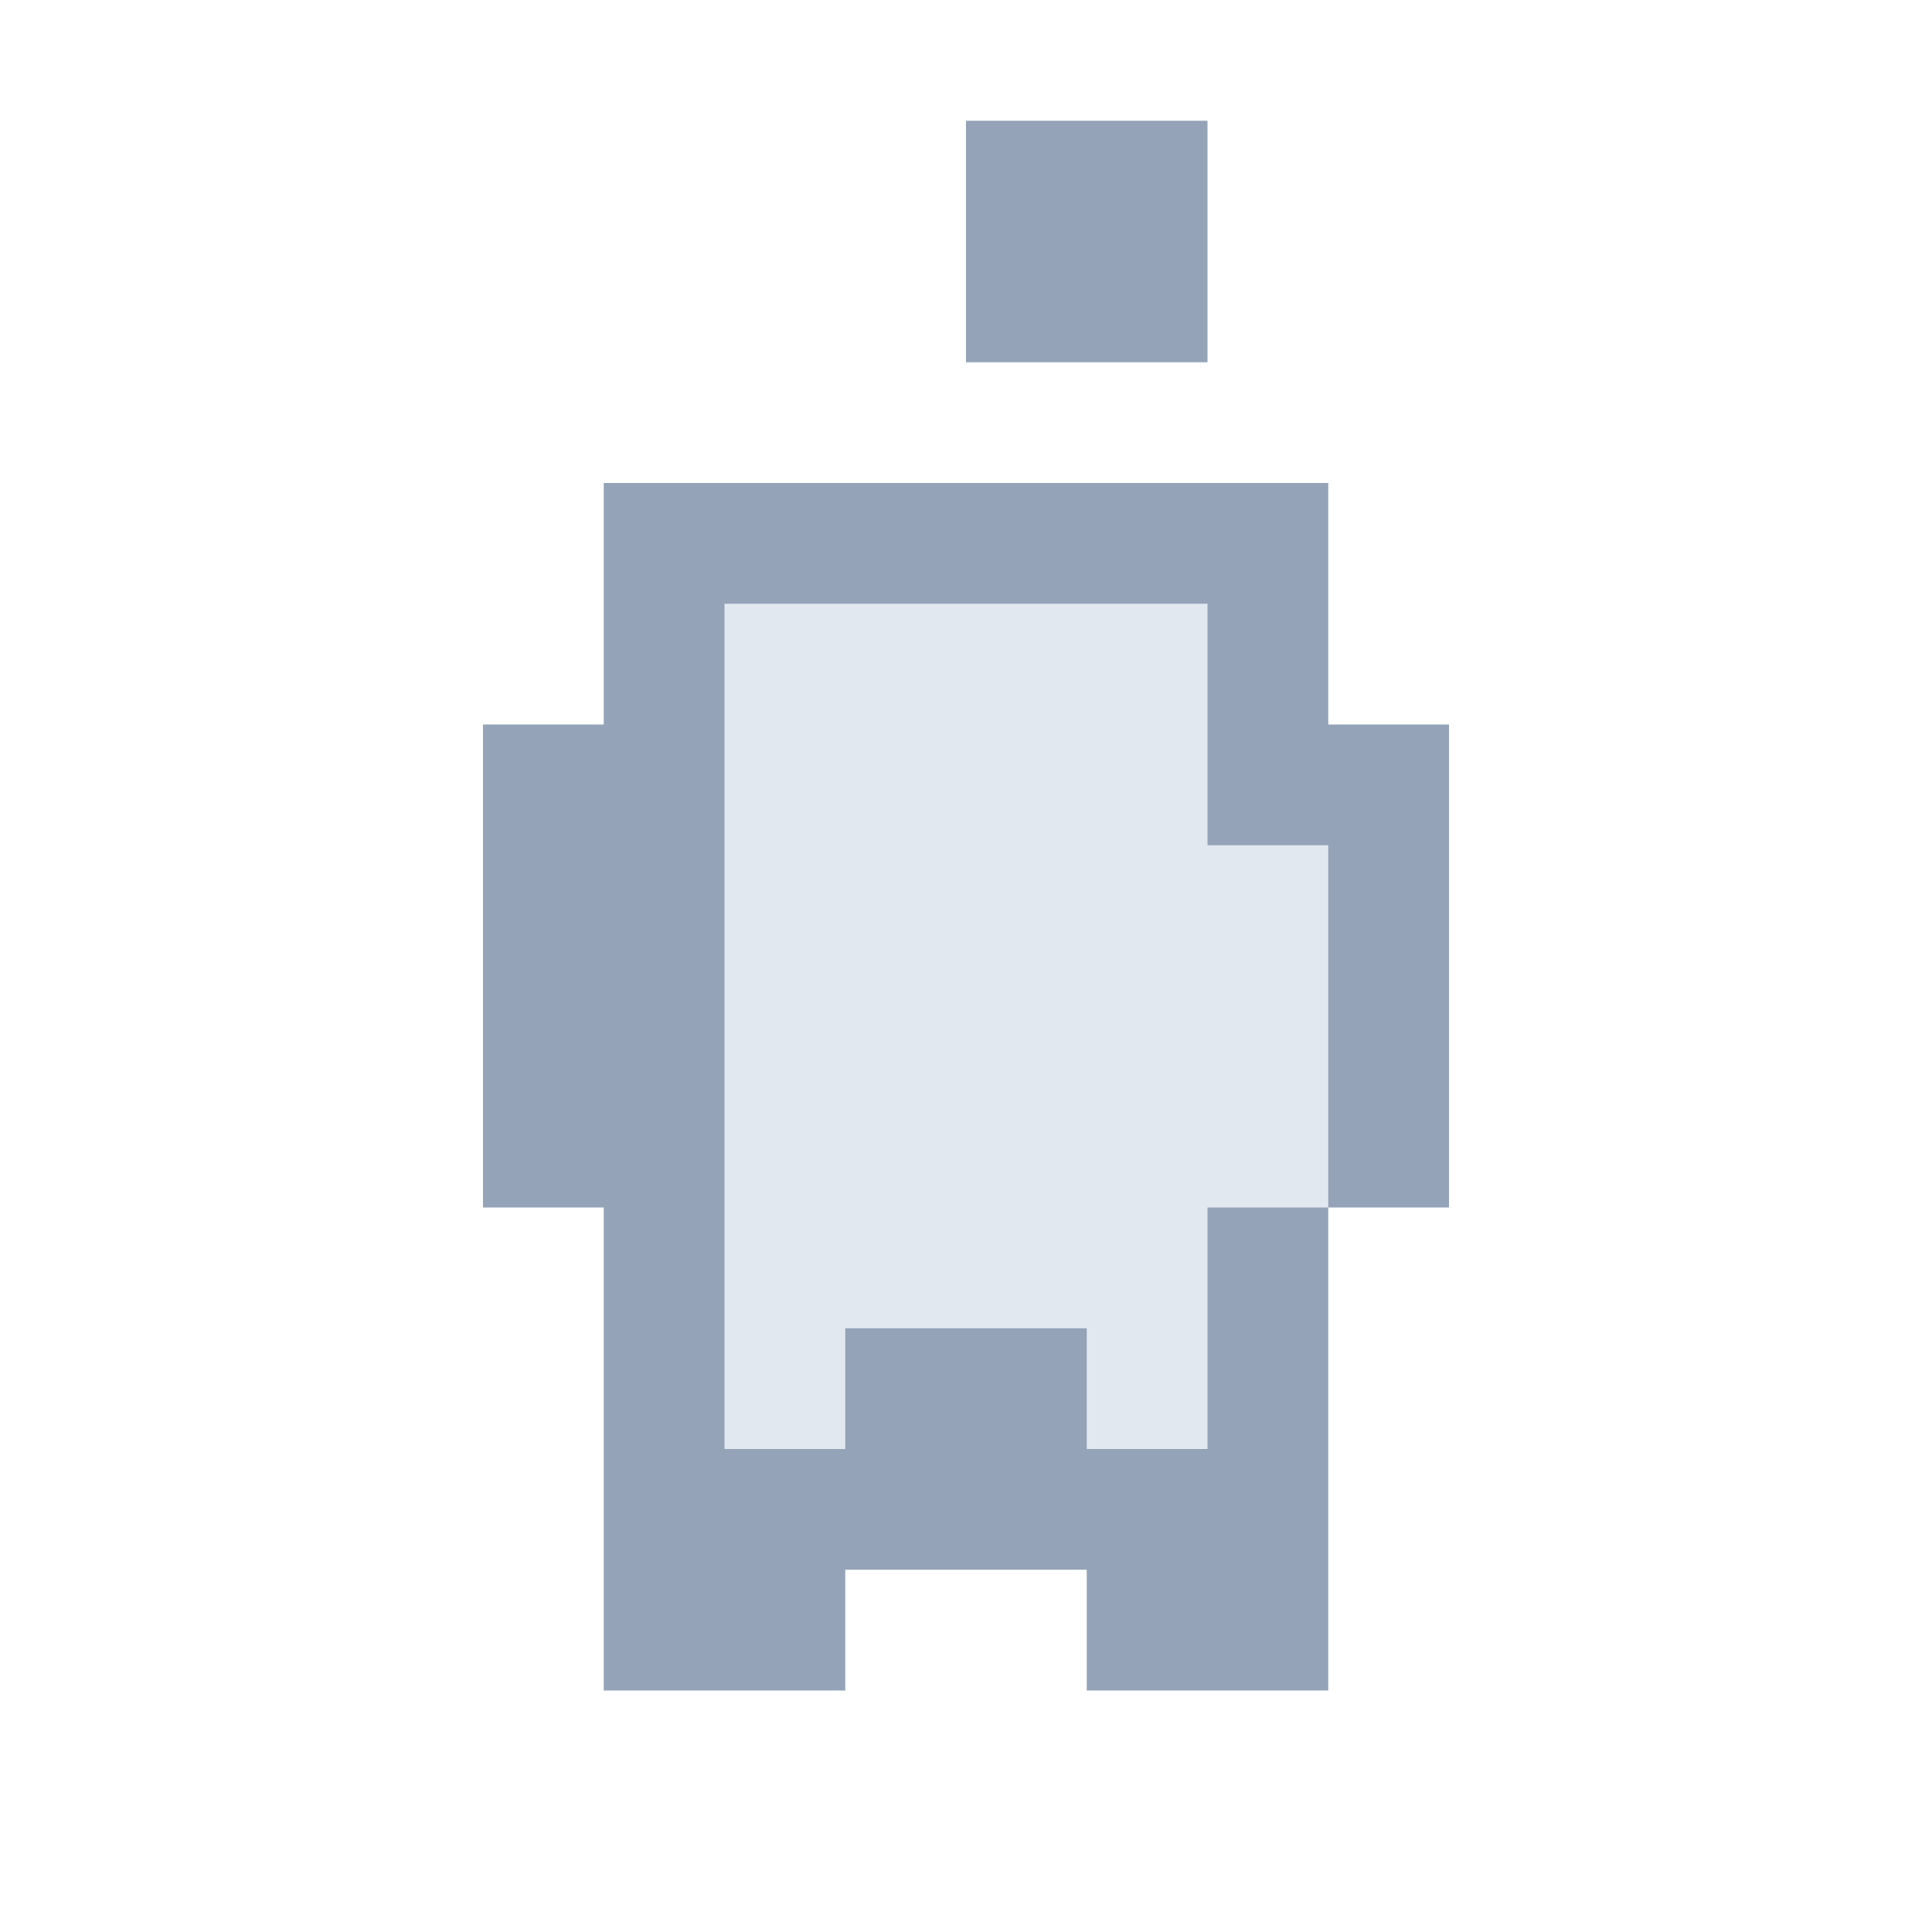
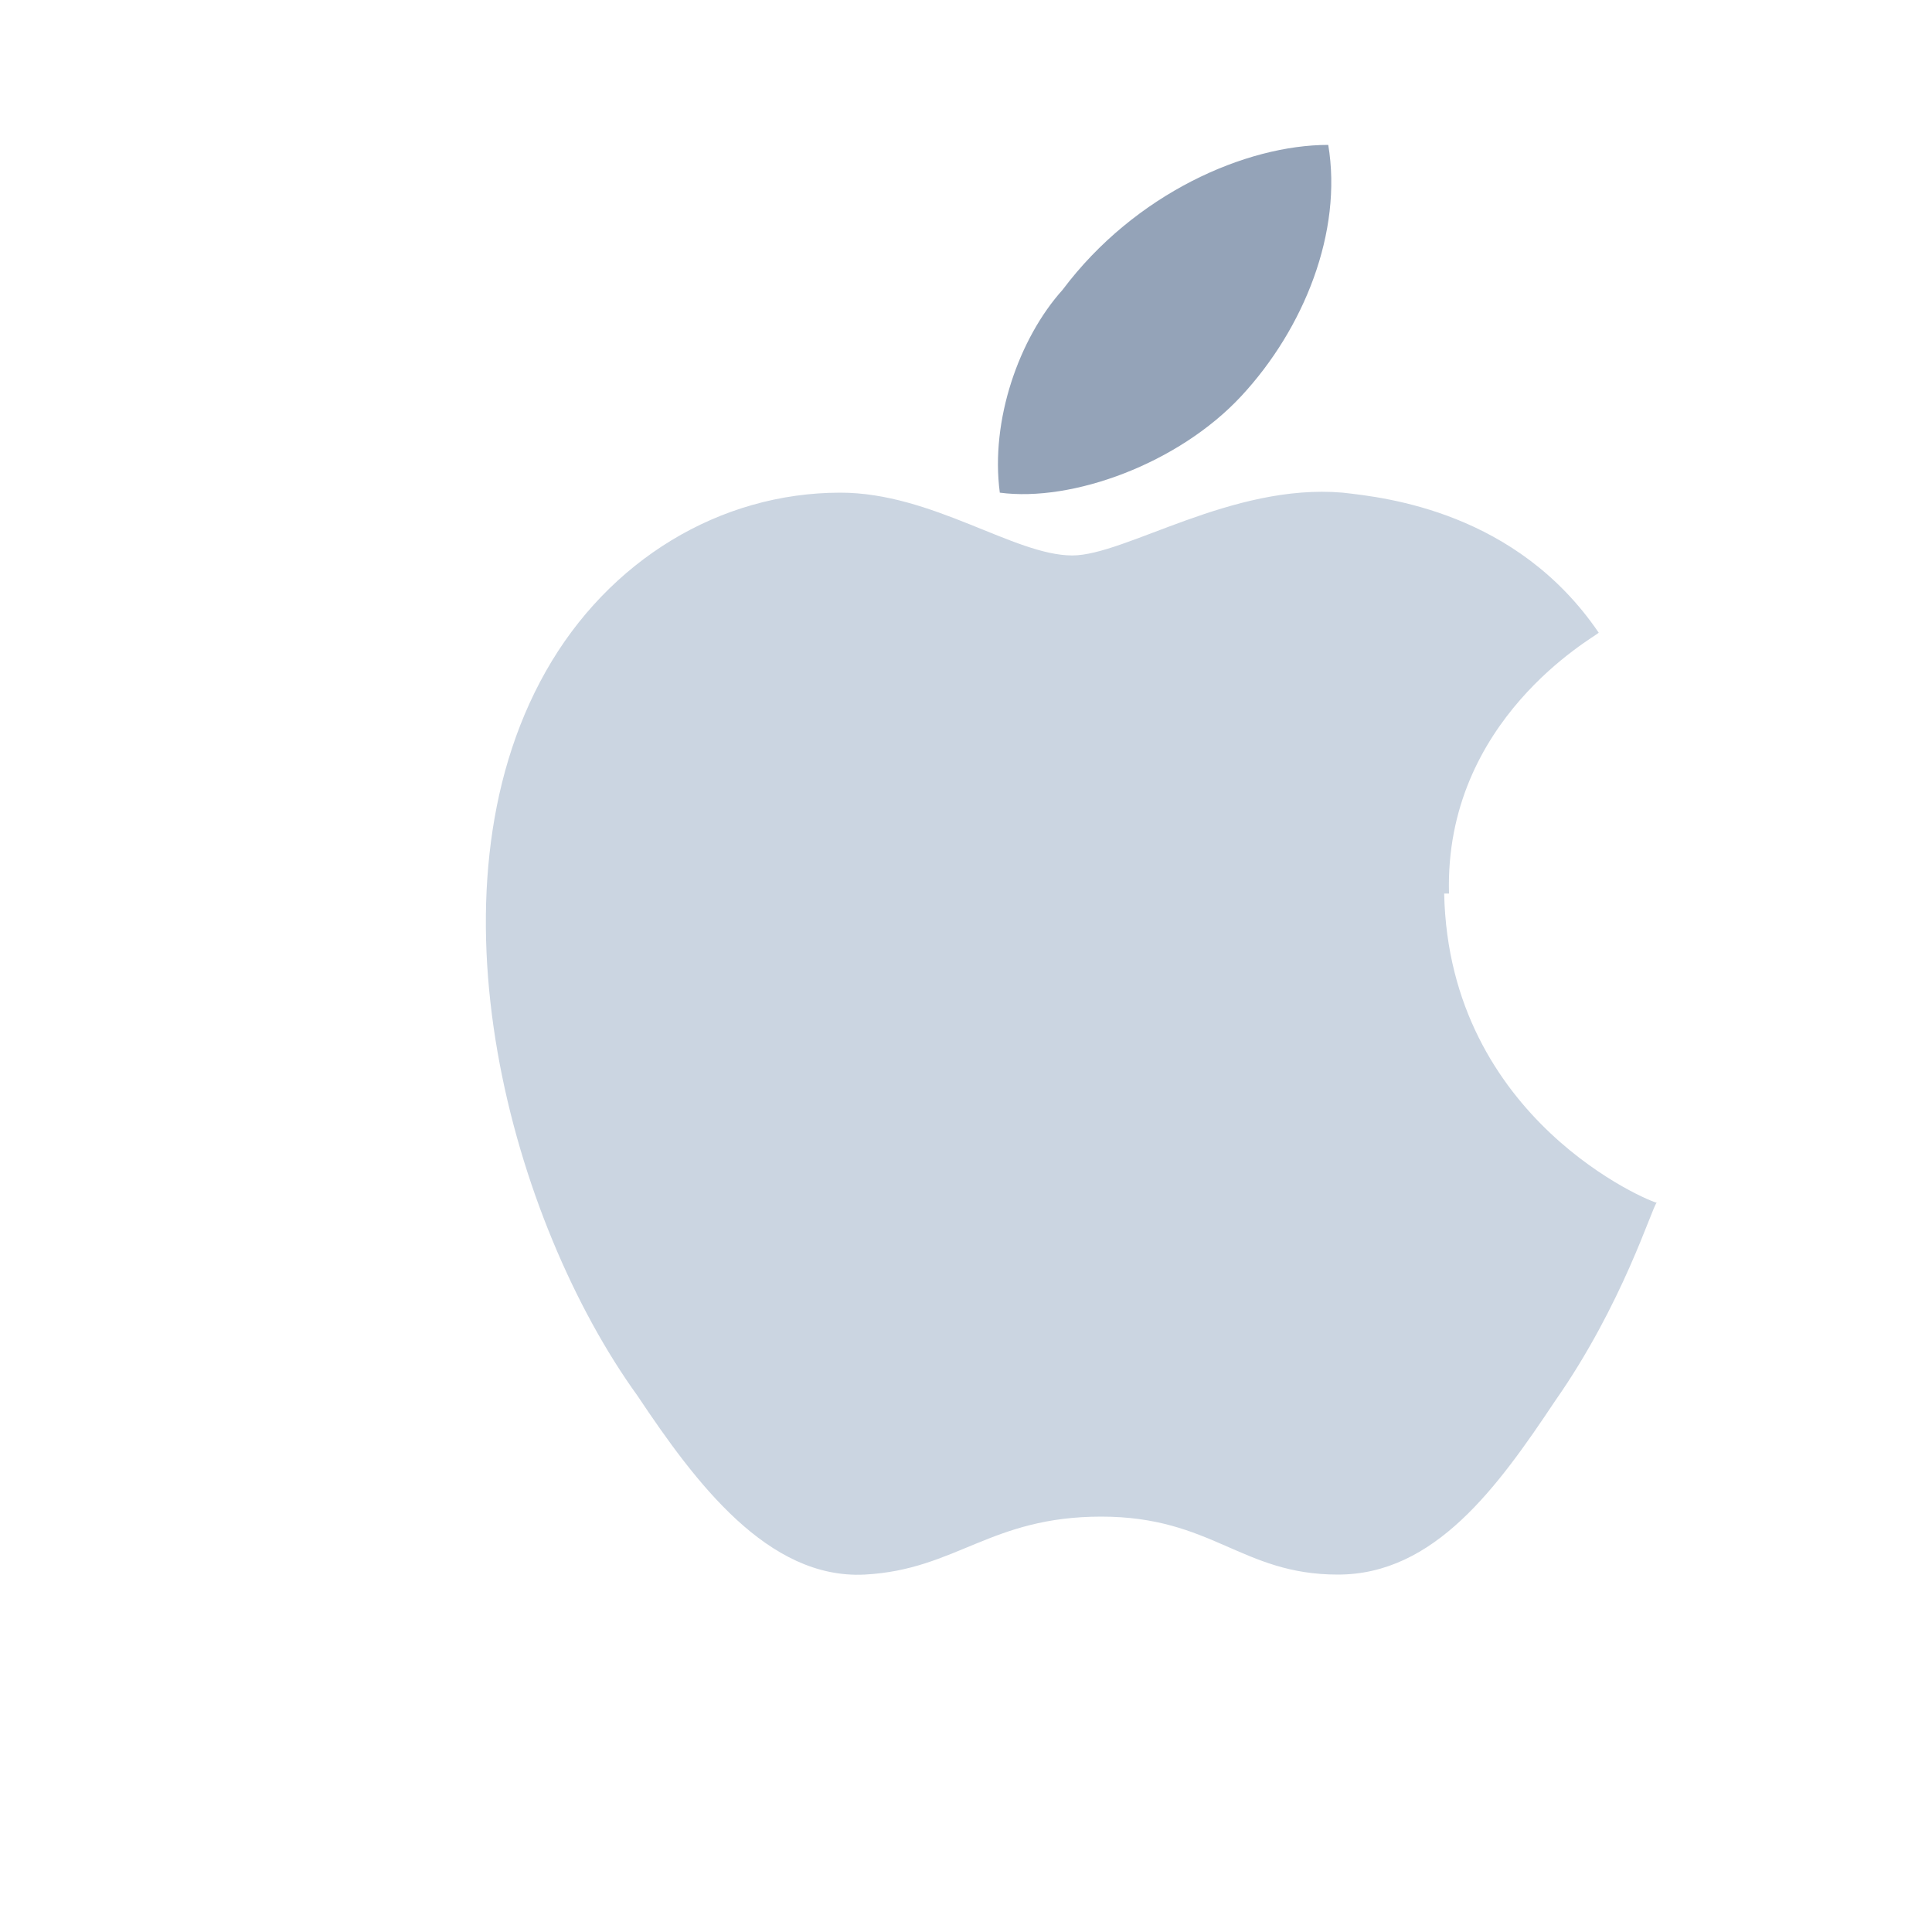
- <svg xmlns="http://www.w3.org/2000/svg" viewBox="0 0 16 16" width="40" height="40">
-   <path fill="#94a3b8" d="M8 1h2v2H8zm-3 3h6v2h1v4h-1v4H9v-1H7v1H5v-4H4V6h1V4z" />
-   <path fill="#e2e8f0" d="M6 5h4v2h1v3h-1v2H9v-1H7v1H6V5z" />
+ <svg xmlns="http://www.w3.org/2000/svg" viewBox="0 0 40 40" width="40" height="40" fill="none">
+   <path d="M22 6c1.5-2 3.8-3 5.5-3 .3 1.8-.5 3.8-1.8 5.2-1.3 1.4-3.5 2.2-5 2-.2-1.5.4-3.2 1.3-4.2z" fill="#94a3b8" />
+   <path d="M30 18.5c-.1-3.6 3-5.3 3.1-5.4-1.7-2.5-4.4-2.8-5.3-2.9-2.3-.2-4.5 1.3-5.6 1.3-1.2 0-2.9-1.3-4.8-1.3-2.5 0-4.8 1.4-6.1 3.7-2.6 4.6-.7 11.4 1.9 15 1.2 1.8 2.7 3.8 4.7 3.7 1.9-.1 2.6-1.2 4.9-1.2 2.3 0 2.9 1.2 4.9 1.2 2 0 3.3-1.8 4.5-3.6 1.4-2 2-4 2.1-4.1-.1 0-4.3-1.7-4.4-6.4z" fill="#cbd5e1" />
</svg>
